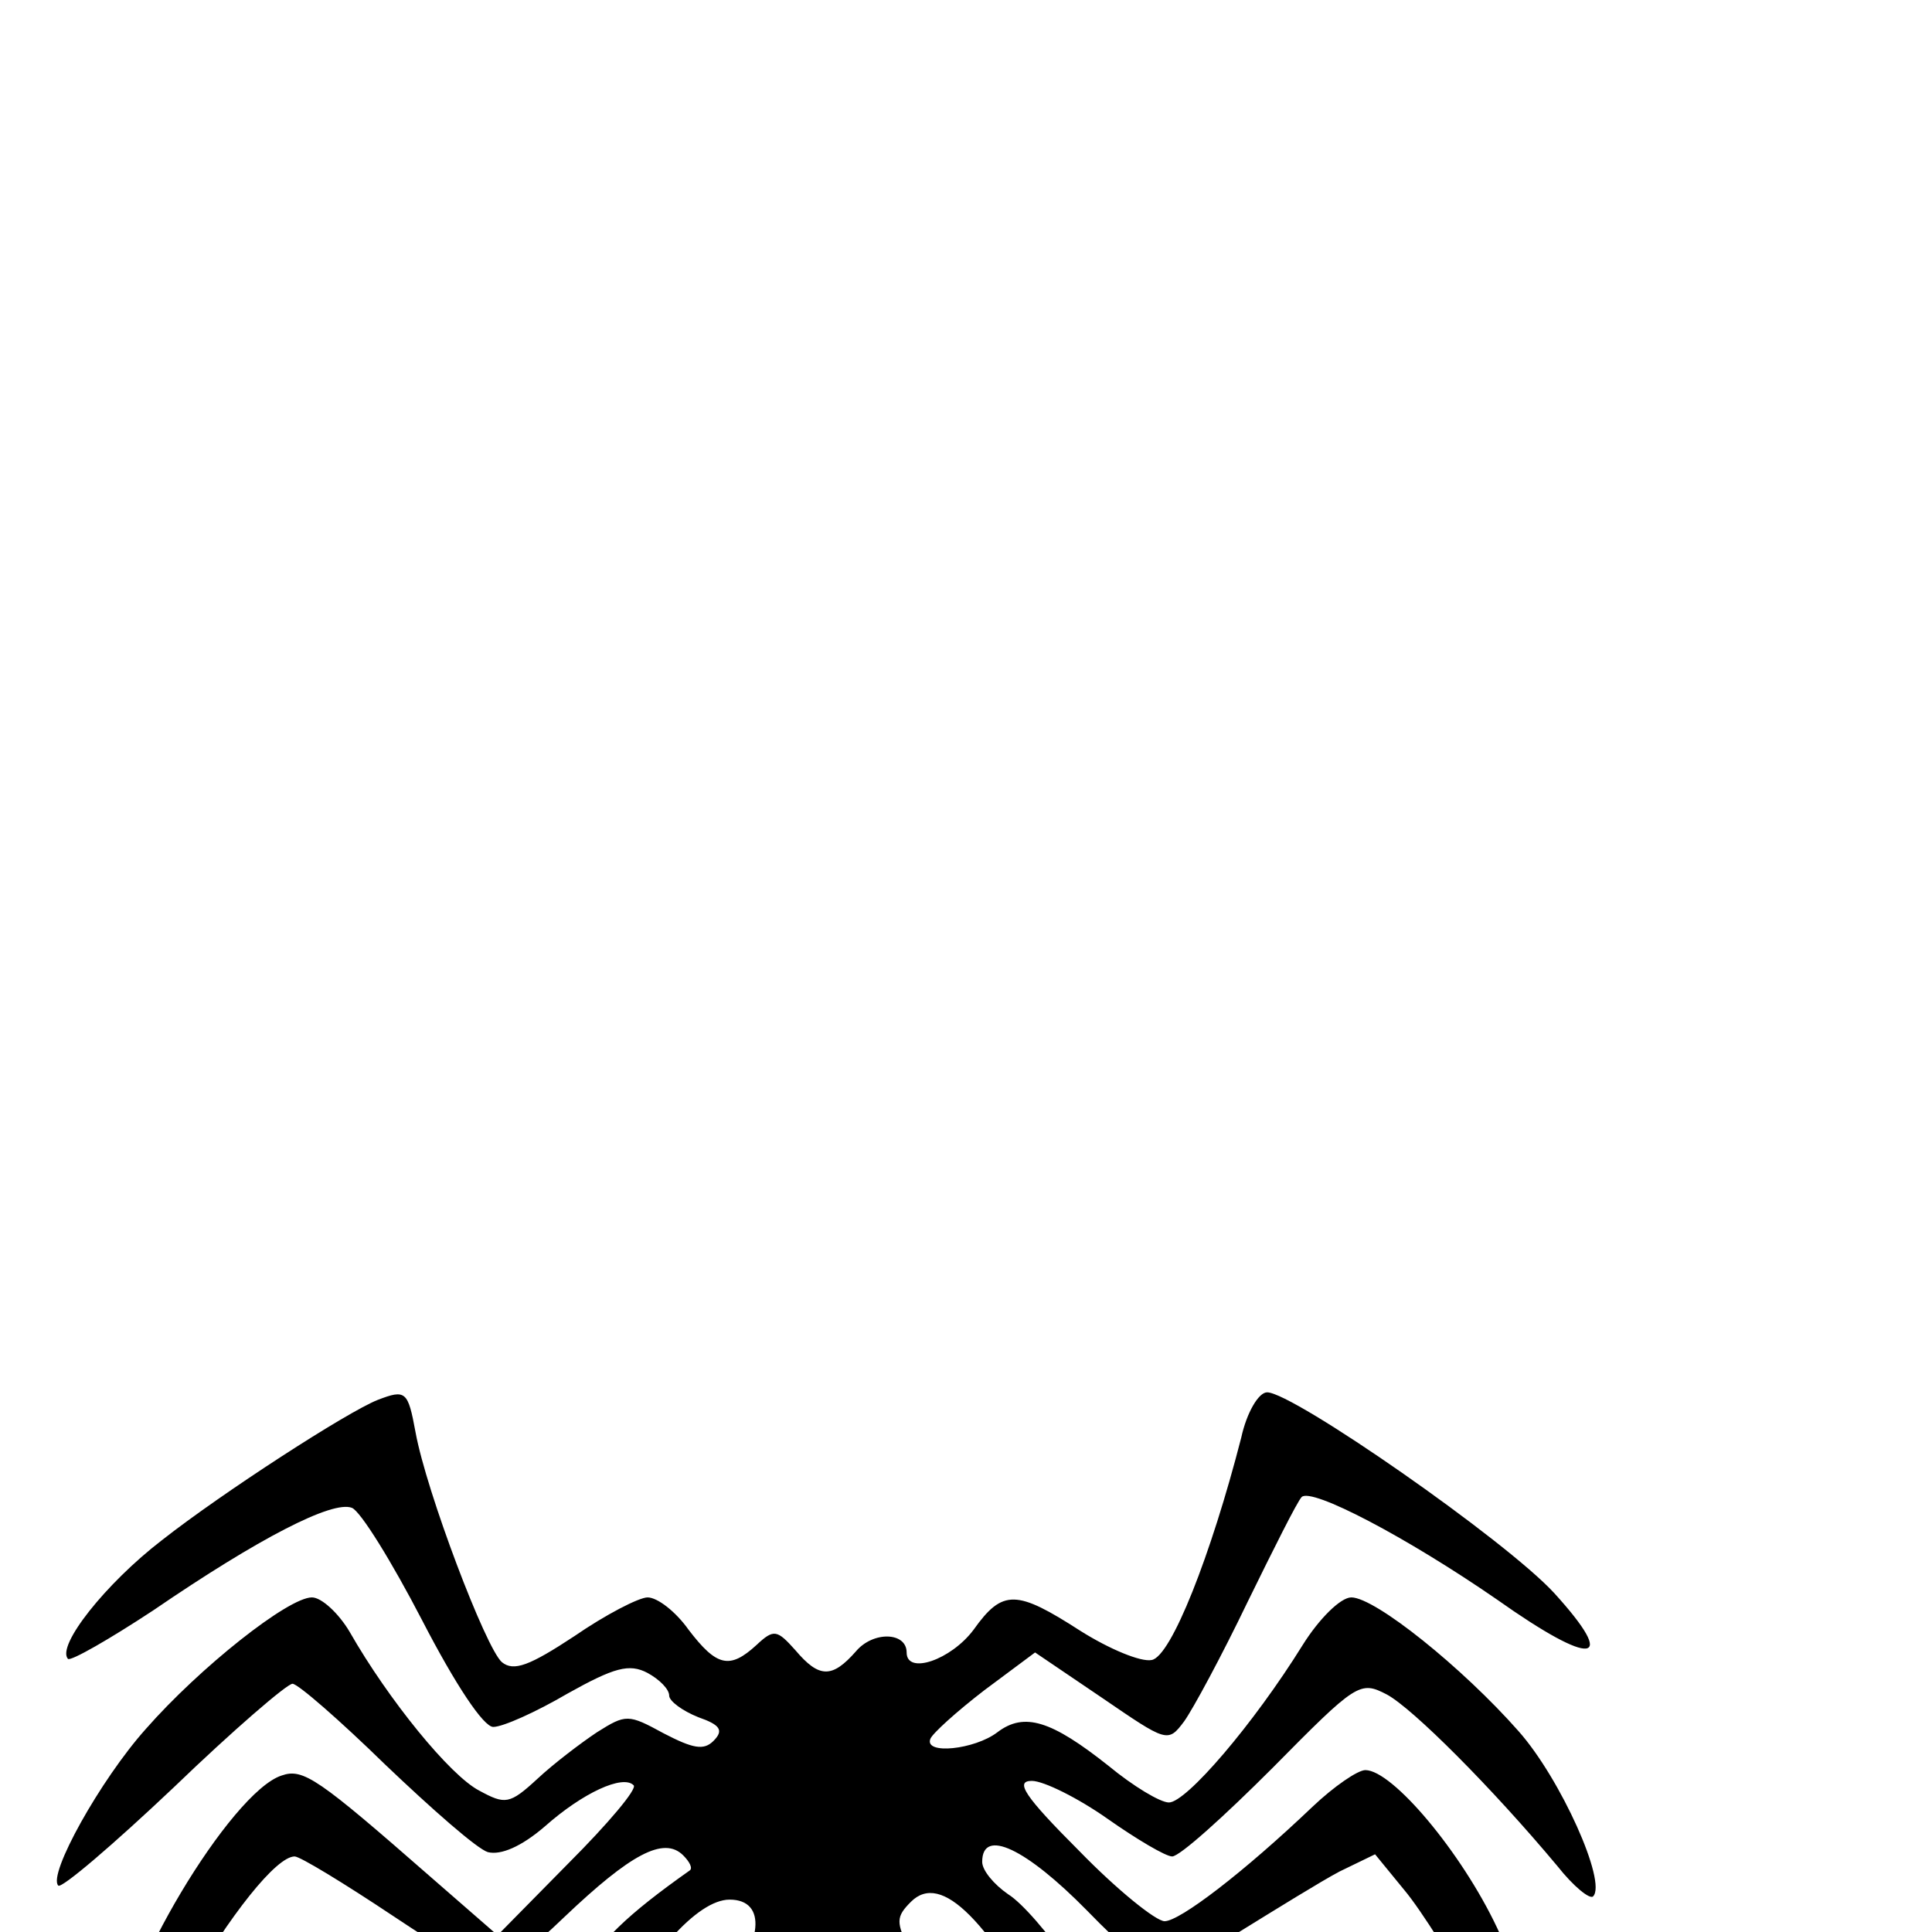
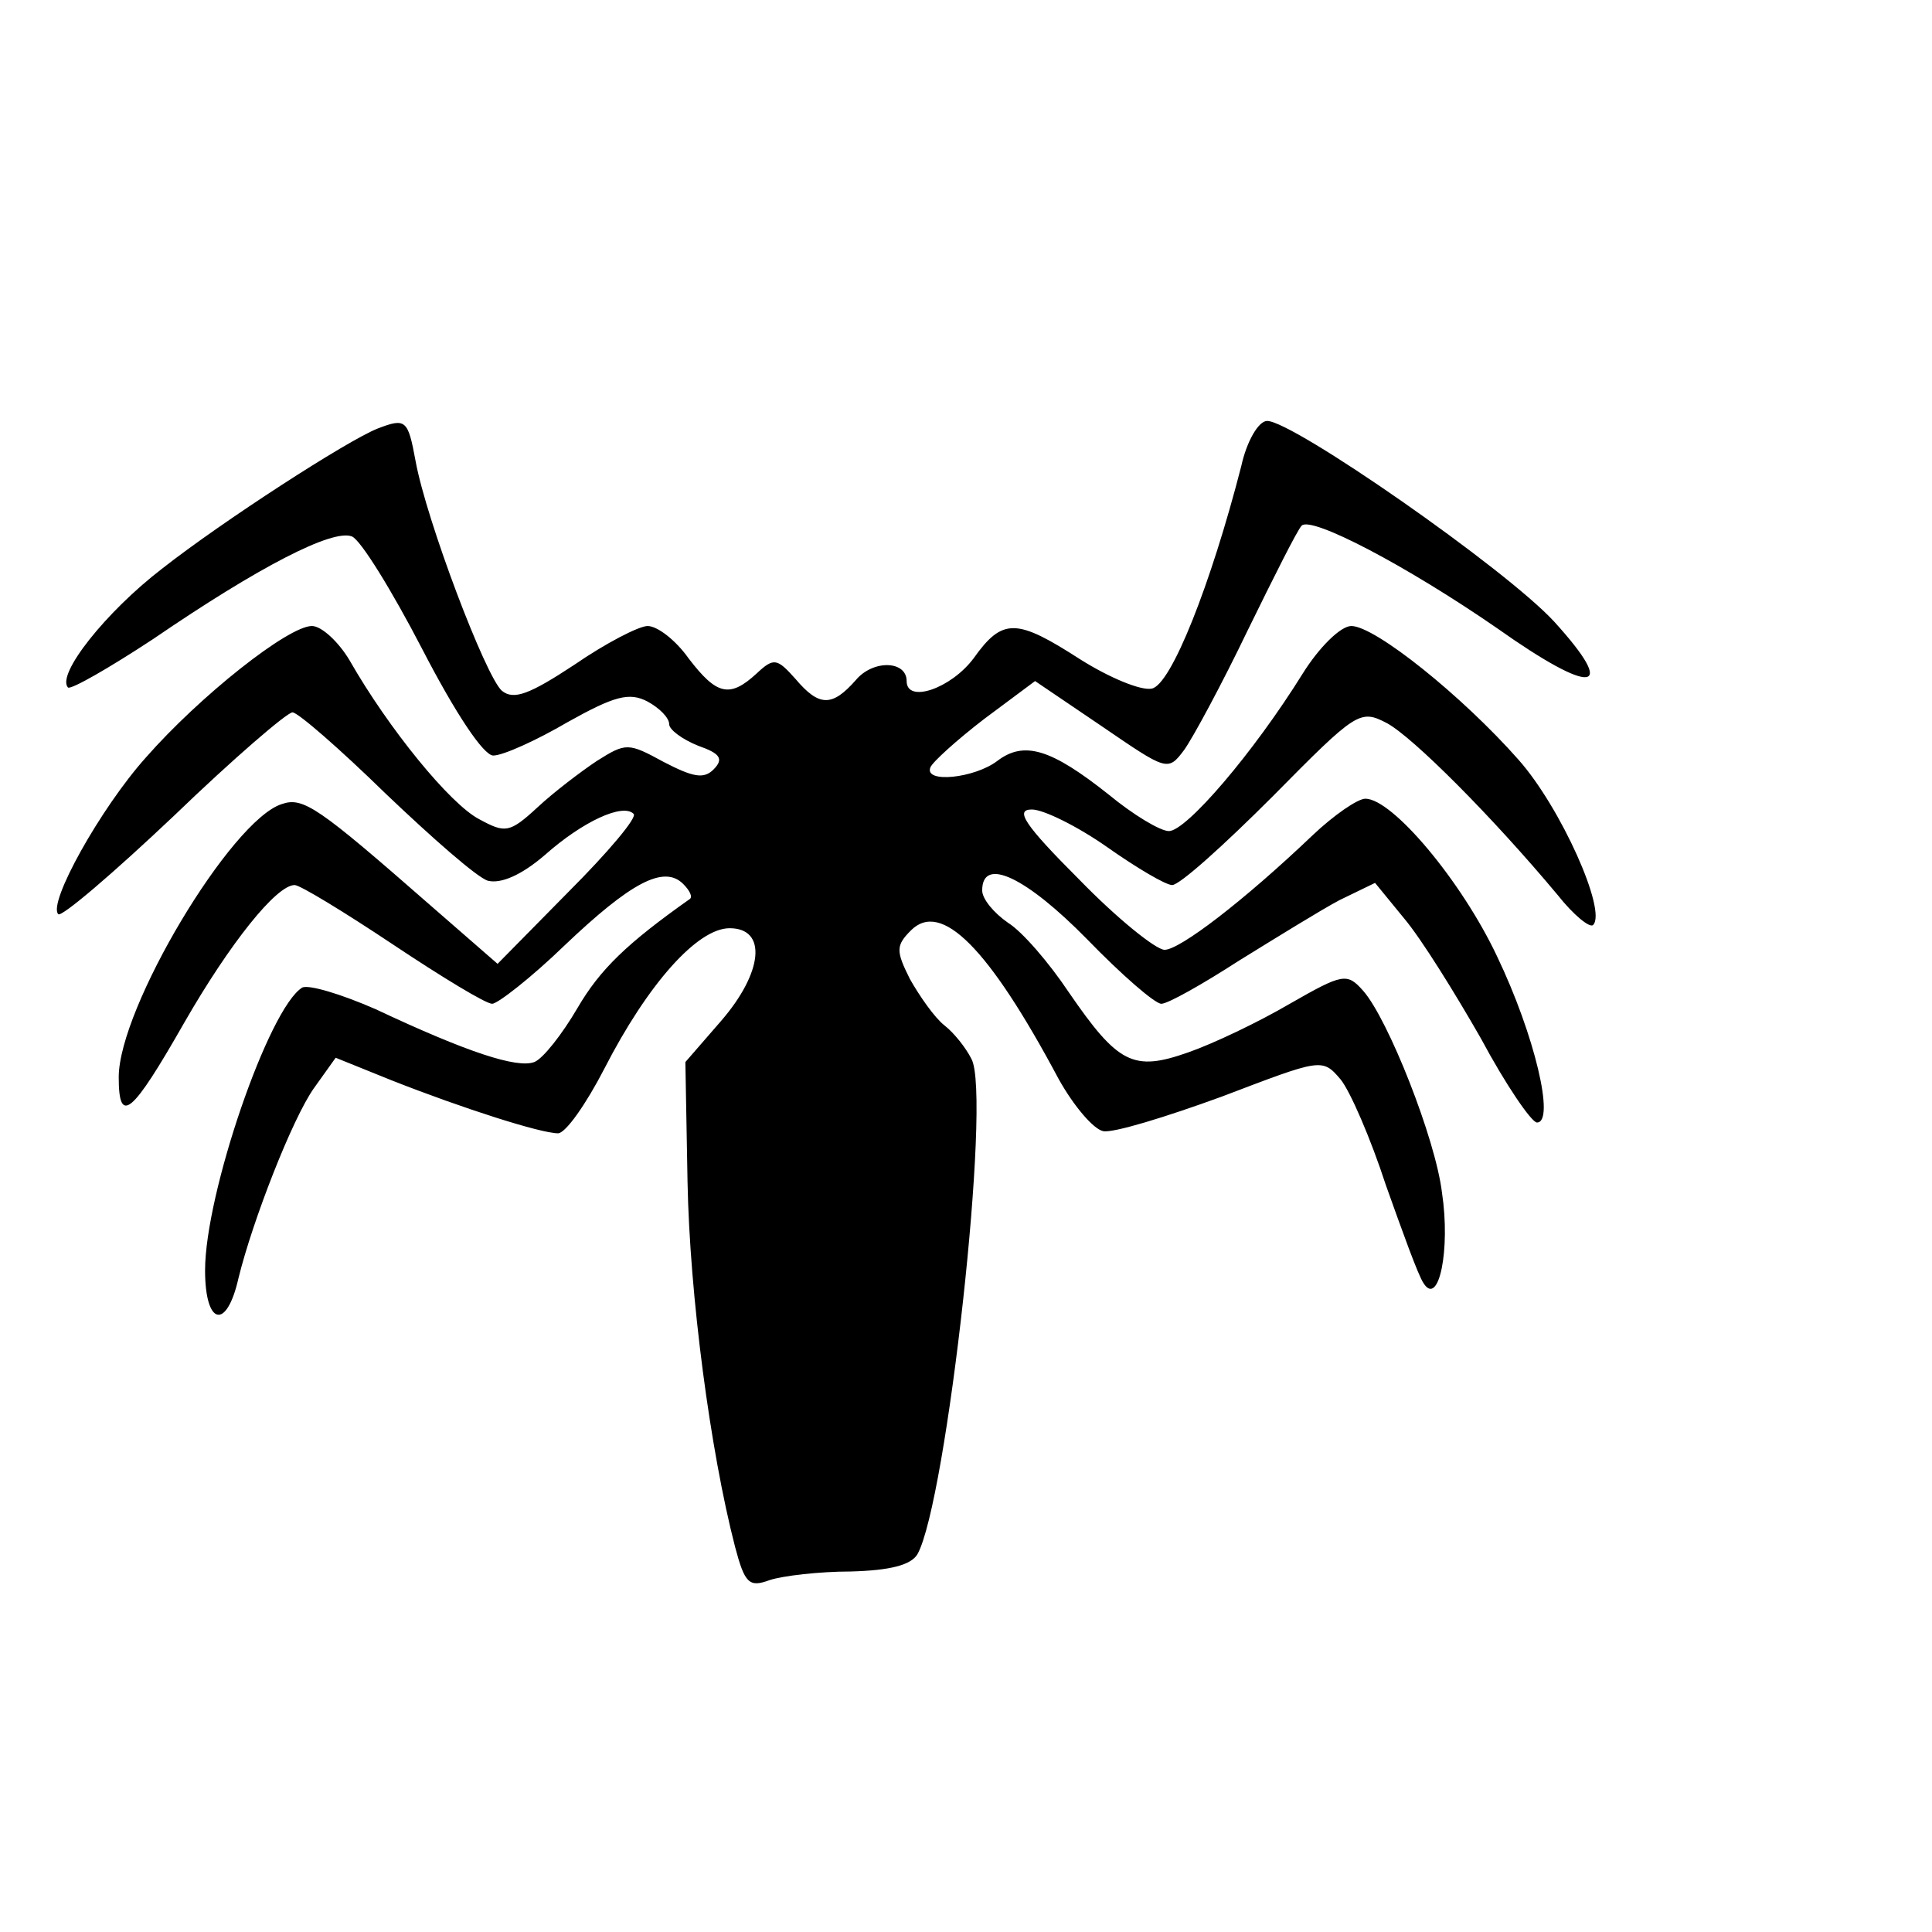
- <svg xmlns="http://www.w3.org/2000/svg" version="1.0" width="179pt" height="179pt" viewBox="10 -100 179 179" preserveAspectRatio="xMidYMid meet">
+ <svg xmlns="http://www.w3.org/2000/svg" version="1.0" width="179pt" height="179pt" viewBox="10 -10 179 179" preserveAspectRatio="xMidYMid meet">
  <g transform="translate(0,170) scale(0.1,-0.1)" fill="#000000" stroke="none">
    <path d="M450 1403 c-28 -11 -144 -86 -200 -130 -52 -40 -98 -98 -87 -110 3 -2 38 18 79 45 98 67 166 102 184 95 8 -3 37 -50 65 -104 31 -60 57 -99 66 -99 9 0 40 14 69 31 43 24 57 28 74 19 11 -6 20 -15 20 -21 0 -5 12 -14 27 -20 20 -7 24 -12 14 -22 -9 -9 -19 -7 -46 7 -33 18 -35 18 -62 1 -15 -10 -40 -29 -55 -43 -26 -24 -30 -24 -54 -11 -27 14 -84 84 -120 147 -10 17 -26 32 -35 32 -22 0 -104 -65 -154 -122 -42 -47 -91 -135 -81 -145 3 -3 51 38 107 91 55 53 105 96 110 96 5 0 44 -34 86 -75 43 -41 85 -78 95 -81 12 -3 31 5 53 24 35 31 72 48 82 38 4 -3 -24 -36 -60 -72 l-66 -67 -62 54 c-104 91 -118 101 -138 94 -47 -15 -151 -189 -151 -253 0 -45 12 -35 61 51 42 73 85 127 102 127 5 0 46 -25 91 -55 45 -30 86 -55 92 -55 5 0 36 24 67 54 61 58 92 75 110 57 6 -6 9 -12 6 -14 -58 -41 -83 -65 -104 -101 -14 -24 -32 -47 -40 -50 -16 -6 -62 9 -147 49 -32 14 -62 23 -68 20 -31 -19 -90 -191 -90 -262 0 -51 20 -56 31 -7 13 53 50 148 70 176 l20 28 52 -21 c66 -26 138 -49 154 -49 7 0 26 27 43 60 40 78 86 130 116 130 35 0 31 -41 -8 -86 l-33 -38 2 -111 c2 -105 21 -249 44 -338 9 -34 13 -38 32 -31 12 4 46 8 75 8 37 1 56 6 62 16 27 48 69 425 50 459 -5 10 -16 24 -25 31 -9 7 -23 27 -32 43 -13 26 -13 31 1 45 28 28 72 -16 137 -138 14 -25 32 -46 41 -48 9 -2 58 13 110 32 92 35 93 36 110 16 9 -11 28 -55 42 -98 15 -42 30 -84 35 -91 14 -22 25 31 17 84 -6 50 -50 161 -73 187 -15 17 -19 16 -68 -12 -29 -17 -71 -37 -94 -45 -51 -18 -65 -11 -111 56 -18 27 -43 56 -56 64 -13 9 -24 22 -24 30 0 32 41 12 97 -45 32 -33 63 -60 69 -60 6 0 38 18 72 40 34 21 76 47 93 56 l33 16 27 -33 c16 -19 47 -69 71 -111 23 -43 47 -78 52 -78 17 0 -2 81 -37 154 -33 70 -97 146 -122 146 -7 0 -29 -15 -49 -34 -64 -61 -123 -106 -137 -106 -8 0 -44 29 -79 65 -51 51 -60 65 -44 65 11 0 43 -16 70 -35 27 -19 54 -35 60 -35 7 0 48 37 93 82 78 79 81 81 106 68 24 -13 97 -86 158 -159 15 -19 30 -31 33 -28 13 13 -30 109 -69 153 -52 59 -133 124 -155 124 -10 0 -30 -20 -45 -44 -46 -74 -108 -146 -124 -146 -8 0 -33 15 -56 34 -53 42 -78 50 -103 31 -21 -16 -68 -21 -62 -6 2 5 24 25 50 45 l47 35 62 -42 c60 -41 61 -42 76 -22 8 11 35 61 59 111 24 49 46 93 50 97 9 9 97 -37 181 -95 89 -63 113 -60 53 6 -45 49 -242 186 -266 186 -8 0 -19 -19 -24 -42 -28 -109 -65 -203 -83 -206 -10 -2 -39 10 -66 27 -59 38 -72 39 -99 1 -21 -28 -62 -42 -62 -21 0 19 -31 20 -47 1 -22 -25 -34 -25 -56 1 -17 19 -20 20 -36 5 -25 -23 -37 -20 -63 14 -12 17 -29 30 -38 30 -8 0 -39 -16 -68 -36 -41 -27 -56 -33 -67 -24 -15 13 -70 158 -80 213 -7 38 -9 40 -35 30z" />
  </g>
</svg>
